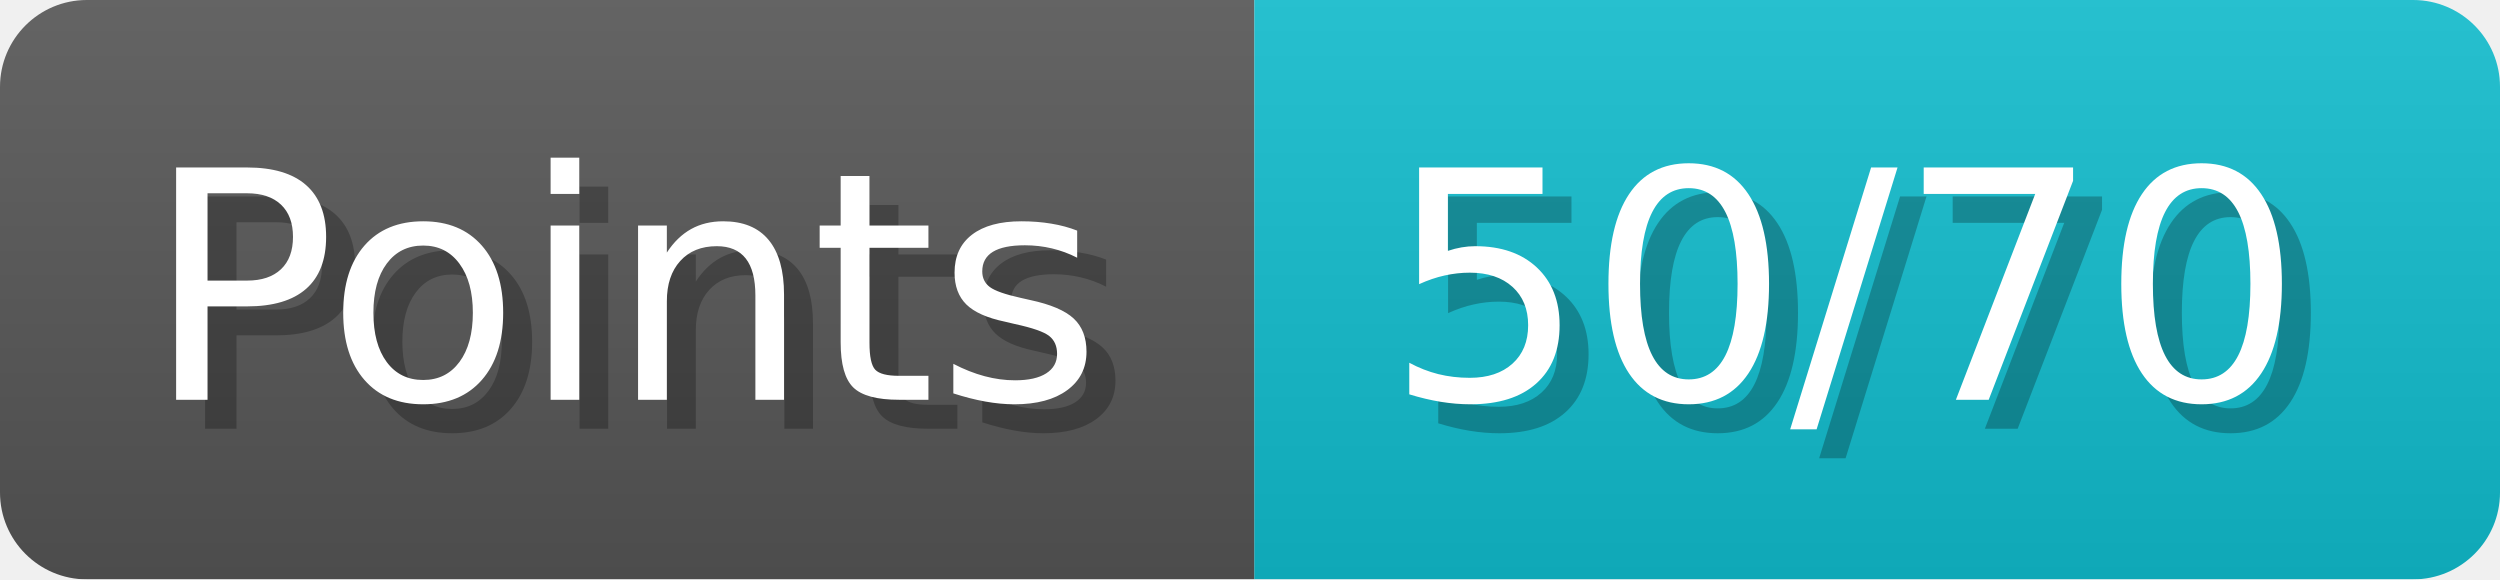
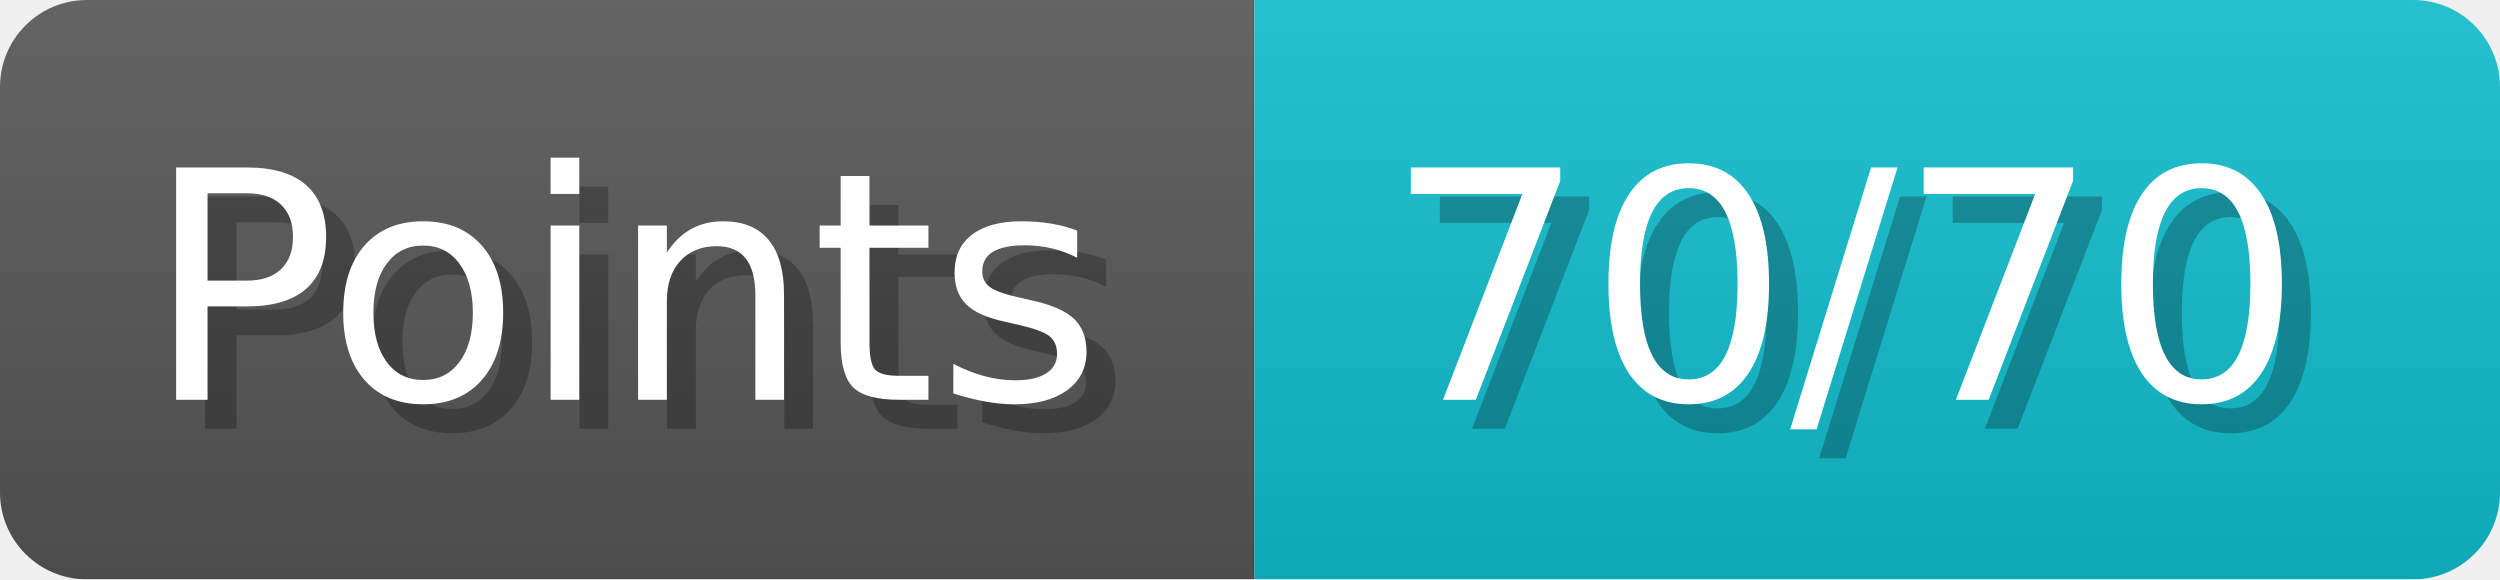
- <svg xmlns="http://www.w3.org/2000/svg" width="86.3" height="20" viewBox="0 0 863 200" role="img" aria-label="Points: 50/70">
+ <svg xmlns="http://www.w3.org/2000/svg" width="86.3" height="20" viewBox="0 0 863 200" role="img" aria-label="Points: 70/70">
  <linearGradient id="a" x2="0" y2="100%">
    <stop offset="0" stop-opacity=".1" stop-color="#EEE" />
    <stop offset="1" stop-opacity=".1" />
  </linearGradient>
  <mask id="m">
    <rect width="863" height="200" rx="30" fill="#FFF" />
  </mask>
  <g mask="url(#m)">
    <rect width="433" height="200" fill="#555" />
    <rect width="430" height="200" fill="#1BC" x="433" />
    <rect width="863" height="200" fill="url(#a)" />
  </g>
  <g aria-hidden="true" fill="#fff" text-anchor="start" font-family="Verdana,DejaVu Sans,sans-serif" font-size="110">
    <text x="60" y="148" textLength="333" fill="#000" opacity="0.25">Points</text>
    <text x="50" y="138" textLength="333">Points</text>
-     <text x="488" y="148" textLength="330" fill="#000" opacity="0.25">50/70</text>
-     <text x="478" y="138" textLength="330">50/70</text>
+     <text x="488" y="148" textLength="330" fill="#000" opacity="0.25">70/70</text>
+     <text x="478" y="138" textLength="330">70/70</text>
  </g>
</svg>
